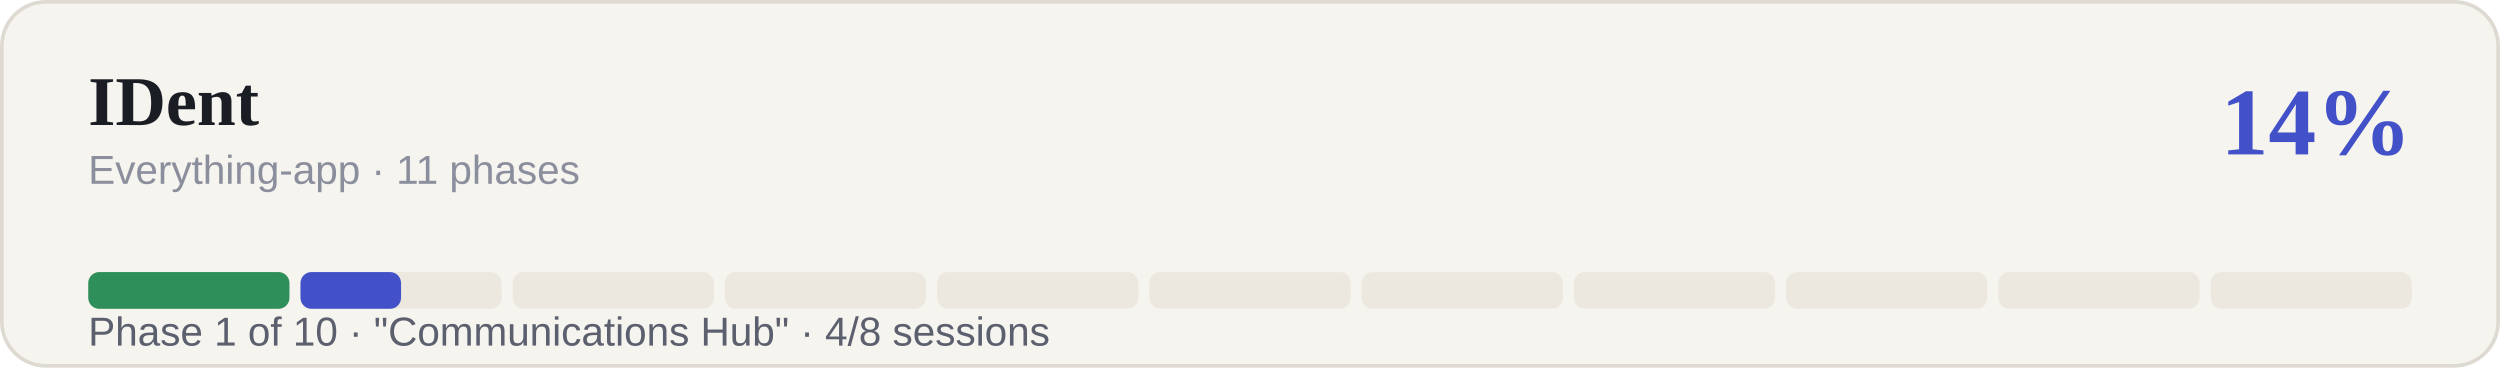
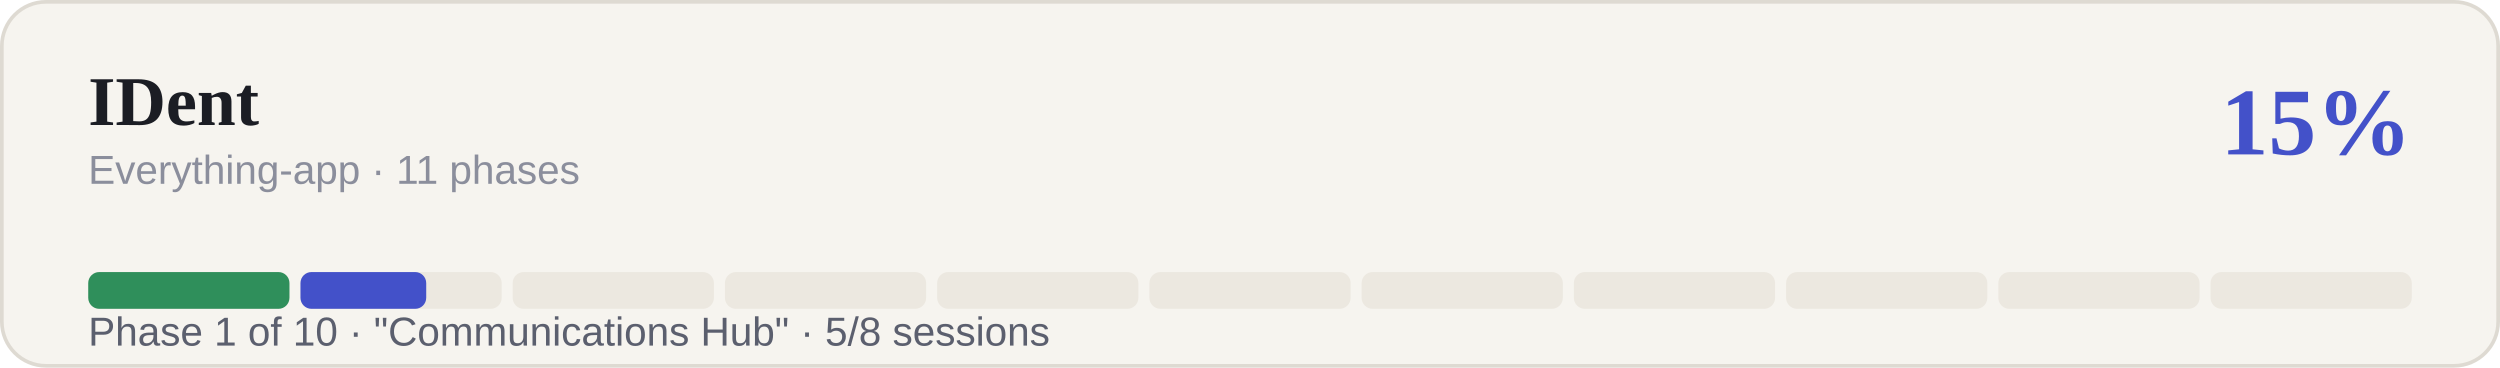
- <svg xmlns="http://www.w3.org/2000/svg" viewBox="0 0 680 100" width="680" height="100" role="img" aria-label="IDent roadmap progress: 14%">
+ <svg xmlns="http://www.w3.org/2000/svg" viewBox="0 0 680 100" width="680" height="100" role="img" aria-label="IDent roadmap progress: 15%">
  <style>
    .bg { fill: #f6f4ef; }
    .card-border { stroke: #dedad2; }
    .ink { fill: #1b1d24; }
    .ink-soft { fill: #5b5f6e; }
    .ink-faint { fill: #8b8e9c; }
    .seg-bg { fill: #ece8e0; }
    .seg-done { fill: #2f8f5b; }
    .seg-current { fill: #4351c9; }
    .pct { fill: #4351c9; }
    text { font-family: -apple-system, "Segoe UI", "Helvetica Neue", Arial, sans-serif; }
    .serif { font-family: Georgia, "Times New Roman", serif; }
    @media (prefers-color-scheme: dark) {
      .bg { fill: #131318; }
      .card-border { stroke: #2c2d38; }
      .ink { fill: #edecf1; }
      .ink-soft { fill: #a3a3b4; }
      .ink-faint { fill: #6f7180; }
      .seg-bg { fill: #232430; }
      .seg-done { fill: #5fcf93; }
      .seg-current { fill: #93a2ff; }
      .pct { fill: #93a2ff; }
    }
  </style>
  <rect x="0.5" y="0.5" width="679" height="99" rx="12" class="bg card-border" stroke-width="1" />
  <text x="24" y="34" class="serif ink" font-size="19" font-weight="600">IDent</text>
  <text x="24" y="50" class="ink-faint" font-size="11">Everything-app · 11 phases</text>
-   <text x="656" y="42" text-anchor="end" class="serif pct" font-size="26" font-weight="600">14%</text>
+   <text x="656" y="42" text-anchor="end" class="serif pct" font-size="26" font-weight="600">15%</text>
  <rect x="24.00" y="74" width="54.73" height="10" rx="3" class="seg-bg" />
  <rect x="24.00" y="74" width="54.73" height="10" rx="3" class="seg-done" />
  <rect x="81.73" y="74" width="54.73" height="10" rx="3" class="seg-bg" />
-   <rect x="81.73" y="74" width="27.36" height="10" rx="3" class="seg-current" />
+   <rect x="81.73" y="74" width="34.20" height="10" rx="3" class="seg-current" />
  <rect x="139.45" y="74" width="54.73" height="10" rx="3" class="seg-bg" />
  <rect x="197.18" y="74" width="54.73" height="10" rx="3" class="seg-bg" />
  <rect x="254.91" y="74" width="54.73" height="10" rx="3" class="seg-bg" />
  <rect x="312.64" y="74" width="54.73" height="10" rx="3" class="seg-bg" />
  <rect x="370.36" y="74" width="54.73" height="10" rx="3" class="seg-bg" />
  <rect x="428.09" y="74" width="54.73" height="10" rx="3" class="seg-bg" />
  <rect x="485.82" y="74" width="54.73" height="10" rx="3" class="seg-bg" />
  <rect x="543.55" y="74" width="54.73" height="10" rx="3" class="seg-bg" />
  <rect x="601.27" y="74" width="54.73" height="10" rx="3" class="seg-bg" />
-   <text x="24" y="94" class="ink-soft" font-size="11">Phase 1 of 10 · "Communications Hub" · 4/8 sessions</text>
+   <text x="24" y="94" class="ink-soft" font-size="11">Phase 1 of 10 · "Communications Hub" · 5/8 sessions</text>
</svg>
